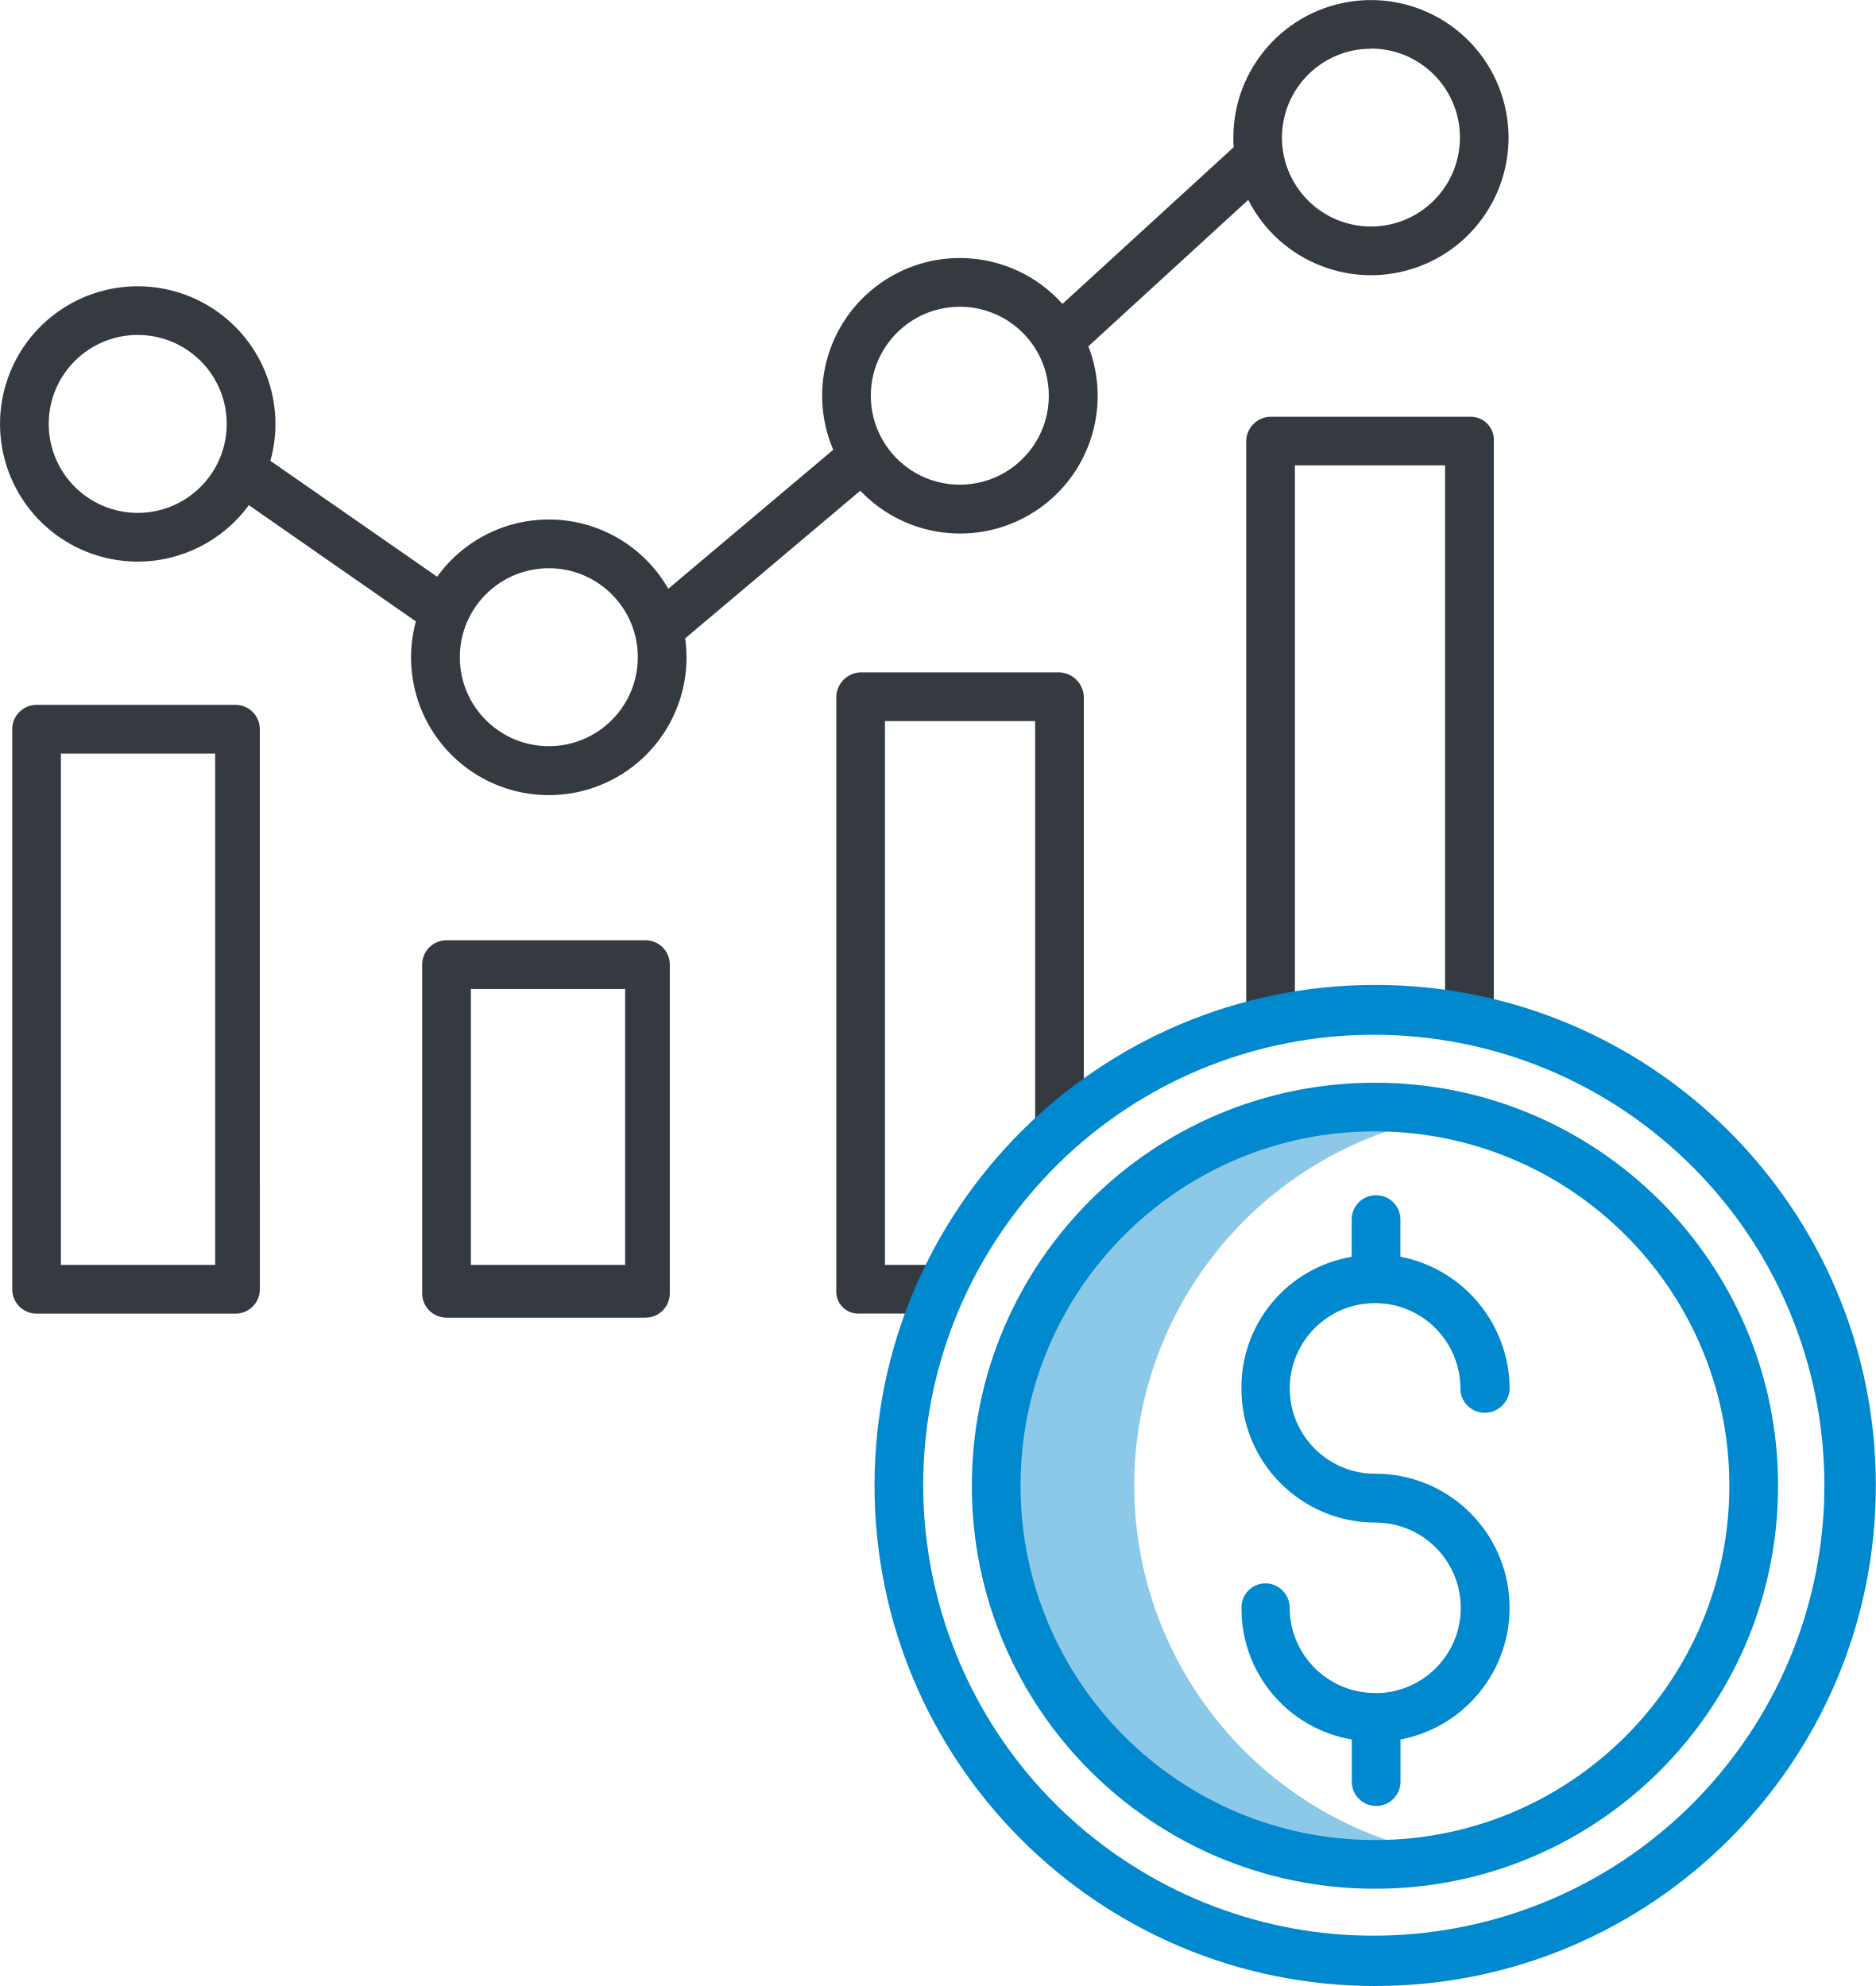
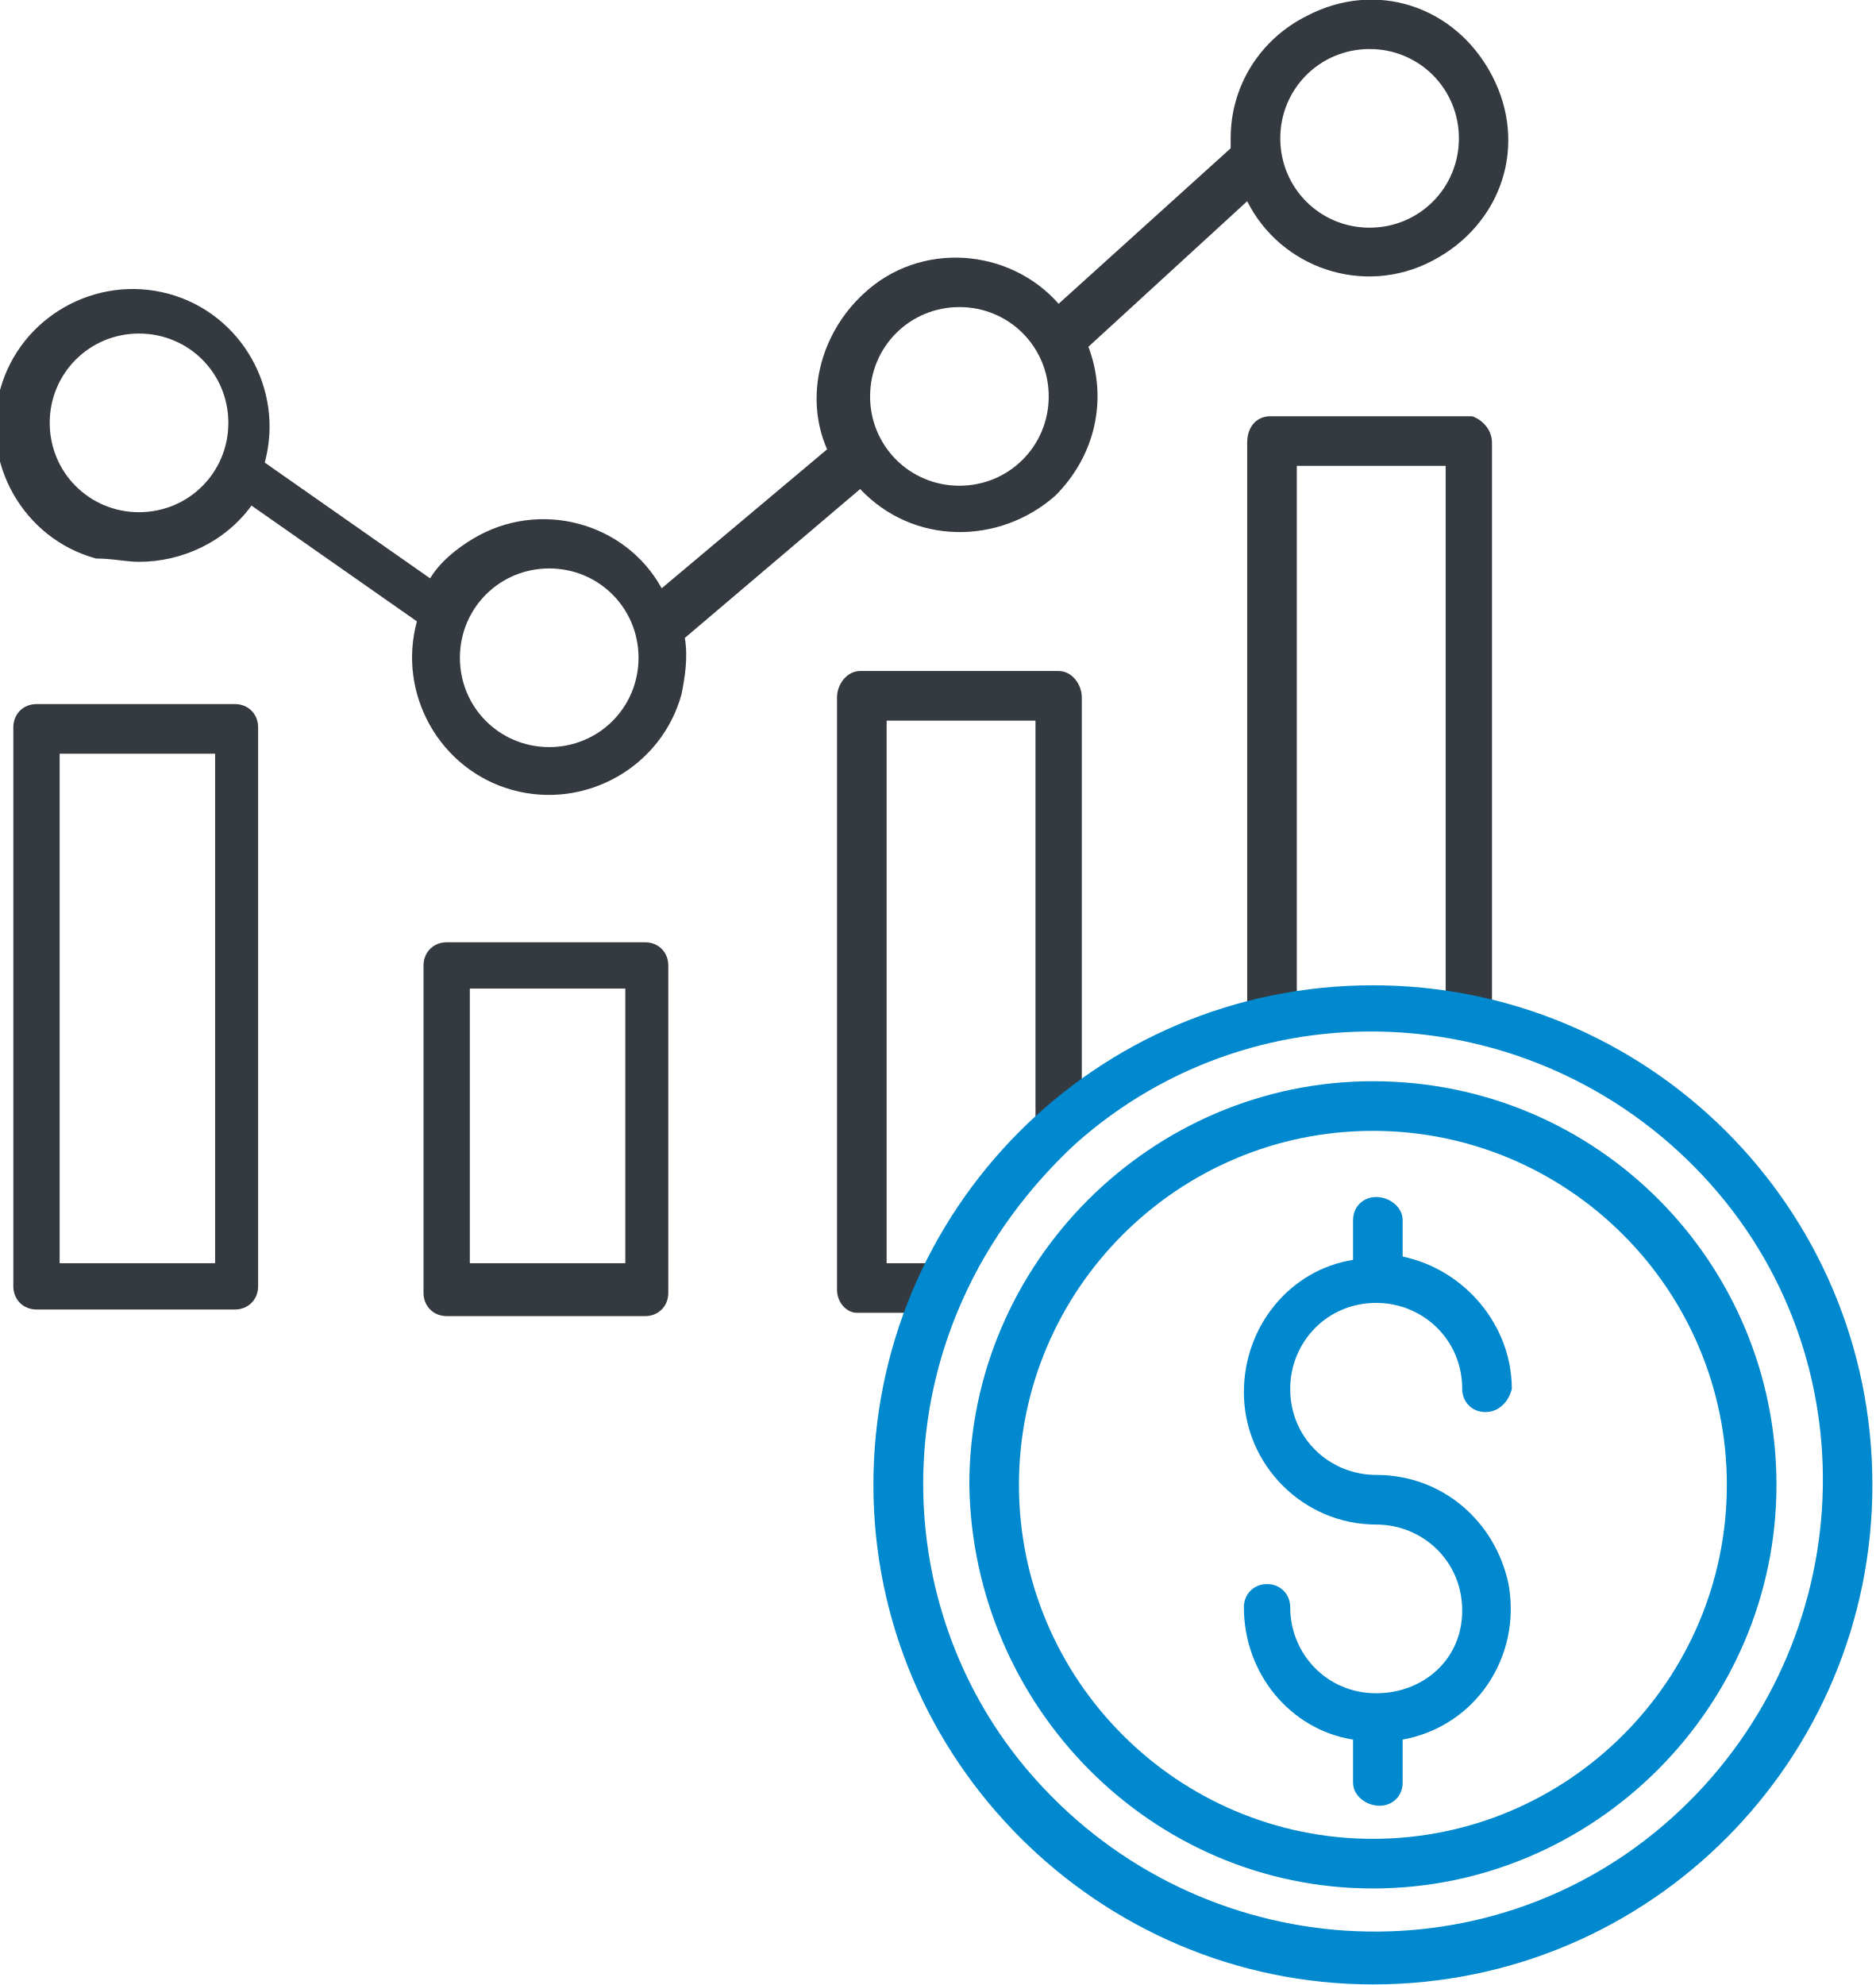
- <svg xmlns="http://www.w3.org/2000/svg" width="56.659" height="60" viewBox="0 0 56.659 60">
+ <svg xmlns="http://www.w3.org/2000/svg" version="1.1" id="Layer_1" x="0px" y="0px" viewBox="0 0 56.7 60" enable-background="new 0 0 56.7 60" xml:space="preserve">
  <g id="budget" transform="translate(-24.997 -11.318)">
-     <path id="Path_190" data-name="Path 190" d="M278.094,296.361a11.341,11.341,0,0,1,9.485-11.174,11.324,11.324,0,1,0,0,22.348A11.342,11.342,0,0,1,278.094,296.361Z" transform="translate(-218.839 -240.158)" fill="rgba(0,137,206,0.45)" />
-     <path id="Path_191" data-name="Path 191" d="M276.585,302.445a12.176,12.176,0,1,0-12.176-12.176A12.176,12.176,0,0,0,276.585,302.445Zm0-22.881a10.705,10.705,0,1,1-10.705,10.7A10.7,10.7,0,0,1,276.585,279.563Z" transform="translate(-210.058 -234.065)" fill="#0089ce" />
-     <path id="Path_192" data-name="Path 192" d="M334.893,320.631h-.047a2.58,2.58,0,0,1-2.554-2.576.736.736,0,0,0-.736-.736.721.721,0,0,0-.718.736,4,4,0,0,0,3.33,3.98v1.3a.736.736,0,0,0,1.471,0v-1.3a4.05,4.05,0,0,0-.761-8.029,2.577,2.577,0,1,1,2.57-2.577.736.736,0,0,0,.736.736.75.75,0,0,0,.752-.736,4.081,4.081,0,0,0-3.3-3.98V306.3a.736.736,0,0,0-1.471,0v1.153a4,4,0,0,0-3.33,3.98,4.046,4.046,0,0,0,4.04,4.049,2.577,2.577,0,0,1,.015,5.154Z" transform="translate(-268.341 -258.165)" fill="#0089ce" />
-     <path id="Path_193" data-name="Path 193" d="M29.157,28.285a4.156,4.156,0,0,0,3.356-1.706l5.045,3.513a4.16,4.16,0,1,0,8.135.512l5.289-4.461a4.156,4.156,0,0,0,6.889-4.363L62.7,17.357a4.156,4.156,0,1,0-.45-1.879c0,.1,0,.191.011.286L57.088,20.5a4.158,4.158,0,0,0-6.923,4.406l-4.983,4.2a4.155,4.155,0,0,0-6.981-.364L33.164,25.24a4.159,4.159,0,1,0-4.007,3.045Zm37.249-15.5a2.688,2.688,0,1,1-2.688,2.688A2.688,2.688,0,0,1,66.406,12.79Zm-12.416,7.8A2.688,2.688,0,1,1,51.3,23.274a2.688,2.688,0,0,1,2.688-2.688Zm-12.416,7.9a2.688,2.688,0,1,1-2.688,2.688,2.688,2.688,0,0,1,2.688-2.688ZM29.157,21.437a2.688,2.688,0,1,1-2.688,2.688A2.688,2.688,0,0,1,29.157,21.437Z" transform="translate(0 0)" fill="#343a40" />
-     <path id="Path_194" data-name="Path 194" d="M339.479,132.269V114.753A.7.7,0,0,0,338.8,114h-6.064a.751.751,0,0,0-.736.753v17.516h1.471v-16.8h4.536v16.8Z" transform="translate(-269.362 -90.092)" fill="#343a40" />
-     <path id="Path_195" data-name="Path 195" d="M238.477,190.732V177.794a.769.769,0,0,0-.712-.794H231.7a.761.761,0,0,0-.7.794v17.9a.661.661,0,0,0,.7.677h2.485V194.9H232.47V178.471h4.536v12.261Z" transform="translate(-180.743 -145.368)" fill="#343a40" />
-     <path id="Path_196" data-name="Path 196" d="M136.479,243.736a.736.736,0,0,0-.736-.736h-6.008a.736.736,0,0,0-.736.736v9.931a.736.736,0,0,0,.736.736h6.008a.736.736,0,0,0,.736-.736Zm-6.008.736h4.659v8.337h-4.659Z" transform="translate(-91.251 -203.276)" fill="#343a40" />
-     <path id="Path_197" data-name="Path 197" d="M35.479,185.736a.736.736,0,0,0-.736-.736H28.736a.736.736,0,0,0-.736.736v16.92a.736.736,0,0,0,.736.736h6.008a.736.736,0,0,0,.736-.736ZM34.13,201.92H29.471V186.471H34.13Z" transform="translate(-2.634 -152.387)" fill="#343a40" />
-     <path id="Path_198" data-name="Path 198" d="M255.555,284.255a15.122,15.122,0,1,0-15.115-15.118A15.122,15.122,0,0,0,255.555,284.255ZM243.1,263.564a13.776,13.776,0,0,1,3.437-4.661,13.609,13.609,0,1,1-3.437,4.661Z" transform="translate(-189.028 -212.937)" fill="#0089ce" />
+     <path id="Path_191" fill="#0089CE" d="M66.5,68.4c6.7,0,12.2-5.5,12.2-12.2S73.3,44,66.5,44c-6.7,0-12.2,5.5-12.2,12.2l0,0   C54.4,62.9,59.8,68.4,66.5,68.4z M66.5,45.5c5.9,0,10.7,4.8,10.7,10.7s-4.8,10.7-10.7,10.7s-10.7-4.8-10.7-10.7c0,0,0,0,0,0   C55.8,50.3,60.6,45.5,66.5,45.5C66.5,45.5,66.5,45.5,66.5,45.5L66.5,45.5z" />
+     <path id="Path_192" fill="#0089CE" d="M66.6,62.5L66.6,62.5c-1.5,0-2.6-1.2-2.6-2.6c0-0.4-0.3-0.7-0.7-0.7c-0.4,0-0.7,0.3-0.7,0.7   c0,0,0,0,0,0c0,2,1.4,3.7,3.3,4v1.3c0,0.4,0.4,0.7,0.8,0.7c0.4,0,0.7-0.3,0.7-0.7v-1.3c2.2-0.4,3.6-2.5,3.2-4.7   c-0.4-1.9-2-3.3-4-3.3c-1.4,0-2.6-1.1-2.6-2.6c0-1.4,1.1-2.6,2.6-2.6c1.4,0,2.6,1.1,2.6,2.6c0,0,0,0,0,0c0,0.4,0.3,0.7,0.7,0.7   c0.4,0,0.7-0.3,0.8-0.7c0-1.9-1.4-3.6-3.3-4v-1.1c0-0.4-0.4-0.7-0.8-0.7c-0.4,0-0.7,0.3-0.7,0.7v1.2c-1.9,0.3-3.3,2-3.3,4   c0,2.2,1.8,4,4,4c1.4,0,2.6,1.1,2.6,2.6S68,62.5,66.6,62.5L66.6,62.5z" />
+     <path id="Path_193" fill="#343A40" d="M29.2,28.3c1.3,0,2.6-0.6,3.4-1.7l5,3.5c-0.6,2.2,0.7,4.5,2.9,5.1c2.2,0.6,4.5-0.7,5.1-2.9   c0.1-0.5,0.2-1.1,0.1-1.7l5.3-4.5c1.6,1.7,4.2,1.7,5.9,0.2c1.2-1.2,1.6-2.9,1-4.5l4.8-4.4c1,2,3.5,2.9,5.6,1.8s2.9-3.5,1.8-5.6   s-3.5-2.9-5.6-1.8c-1.4,0.7-2.3,2.1-2.3,3.7c0,0.1,0,0.2,0,0.3l-5.2,4.7c-1.5-1.7-4.2-1.9-5.9-0.3c-1.3,1.2-1.8,3.1-1.1,4.7l-5,4.2   c-1.1-2-3.7-2.7-5.7-1.5c-0.5,0.3-1,0.7-1.3,1.2l-5-3.5c0.6-2.2-0.7-4.5-2.9-5.1c-2.2-0.6-4.5,0.7-5.1,2.9s0.7,4.5,2.9,5.1   C28.4,28.2,28.8,28.3,29.2,28.3z M66.4,12.8c1.5,0,2.7,1.2,2.7,2.7s-1.2,2.7-2.7,2.7s-2.7-1.2-2.7-2.7l0,0   C63.7,14,64.9,12.8,66.4,12.8L66.4,12.8z M54,20.6c1.5,0,2.7,1.2,2.7,2.7c0,1.5-1.2,2.7-2.7,2.7c-1.5,0-2.7-1.2-2.7-2.7   C51.3,21.8,52.5,20.6,54,20.6L54,20.6z M41.6,28.5c1.5,0,2.7,1.2,2.7,2.7s-1.2,2.7-2.7,2.7s-2.7-1.2-2.7-2.7l0,0   C38.9,29.7,40.1,28.5,41.6,28.5z M29.2,21.4c1.5,0,2.7,1.2,2.7,2.7s-1.2,2.7-2.7,2.7s-2.7-1.2-2.7-2.7l0,0   C26.5,22.6,27.7,21.4,29.2,21.4z" />
+     <path id="Path_194" fill="#343A40" d="M70.1,42.2V24.7c0-0.4-0.3-0.7-0.6-0.8c0,0,0,0,0,0h-6.1c-0.4,0-0.7,0.3-0.7,0.8v17.5h1.5   V25.4h4.5v16.8H70.1z" />
+     <path id="Path_195" fill="#343A40" d="M57.7,45.4V32.4c0-0.4-0.3-0.8-0.7-0.8H51c-0.4,0-0.7,0.4-0.7,0.8v17.9   c0,0.4,0.3,0.7,0.6,0.7c0,0,0,0,0.1,0h2.5v-1.5h-1.7V33.1h4.5v12.3H57.7z" />
+     <path id="Path_196" fill="#343A40" d="M45.2,40.5c0-0.4-0.3-0.7-0.7-0.7h-6c-0.4,0-0.7,0.3-0.7,0.7v9.9c0,0.4,0.3,0.7,0.7,0.7h6   c0.4,0,0.7-0.3,0.7-0.7V40.5z M39.2,41.2h4.7v8.3h-4.7V41.2z" />
+     <path id="Path_197" fill="#343A40" d="M32.8,33.3c0-0.4-0.3-0.7-0.7-0.7h-6c-0.4,0-0.7,0.3-0.7,0.7v16.9c0,0.4,0.3,0.7,0.7,0.7h6   c0.4,0,0.7-0.3,0.7-0.7L32.8,33.3z M31.5,49.5h-4.7V34.1h4.7V49.5z" />
+     <path id="Path_198" fill="#0089CE" d="M66.5,71.3c8.4,0,15.1-6.8,15.1-15.1c0-8.4-6.8-15.1-15.1-15.1c-8.4,0-15.1,6.8-15.1,15.1   c0,0,0,0,0,0C51.4,64.5,58.2,71.3,66.5,71.3z M54.1,50.6c0.8-1.8,2-3.4,3.4-4.7c5.6-5,14.2-4.4,19.2,1.2c5,5.6,4.4,14.2-1.2,19.2   s-14.2,4.4-19.2-1.2C52.8,61.2,51.9,55.5,54.1,50.6z" />
  </g>
</svg>
